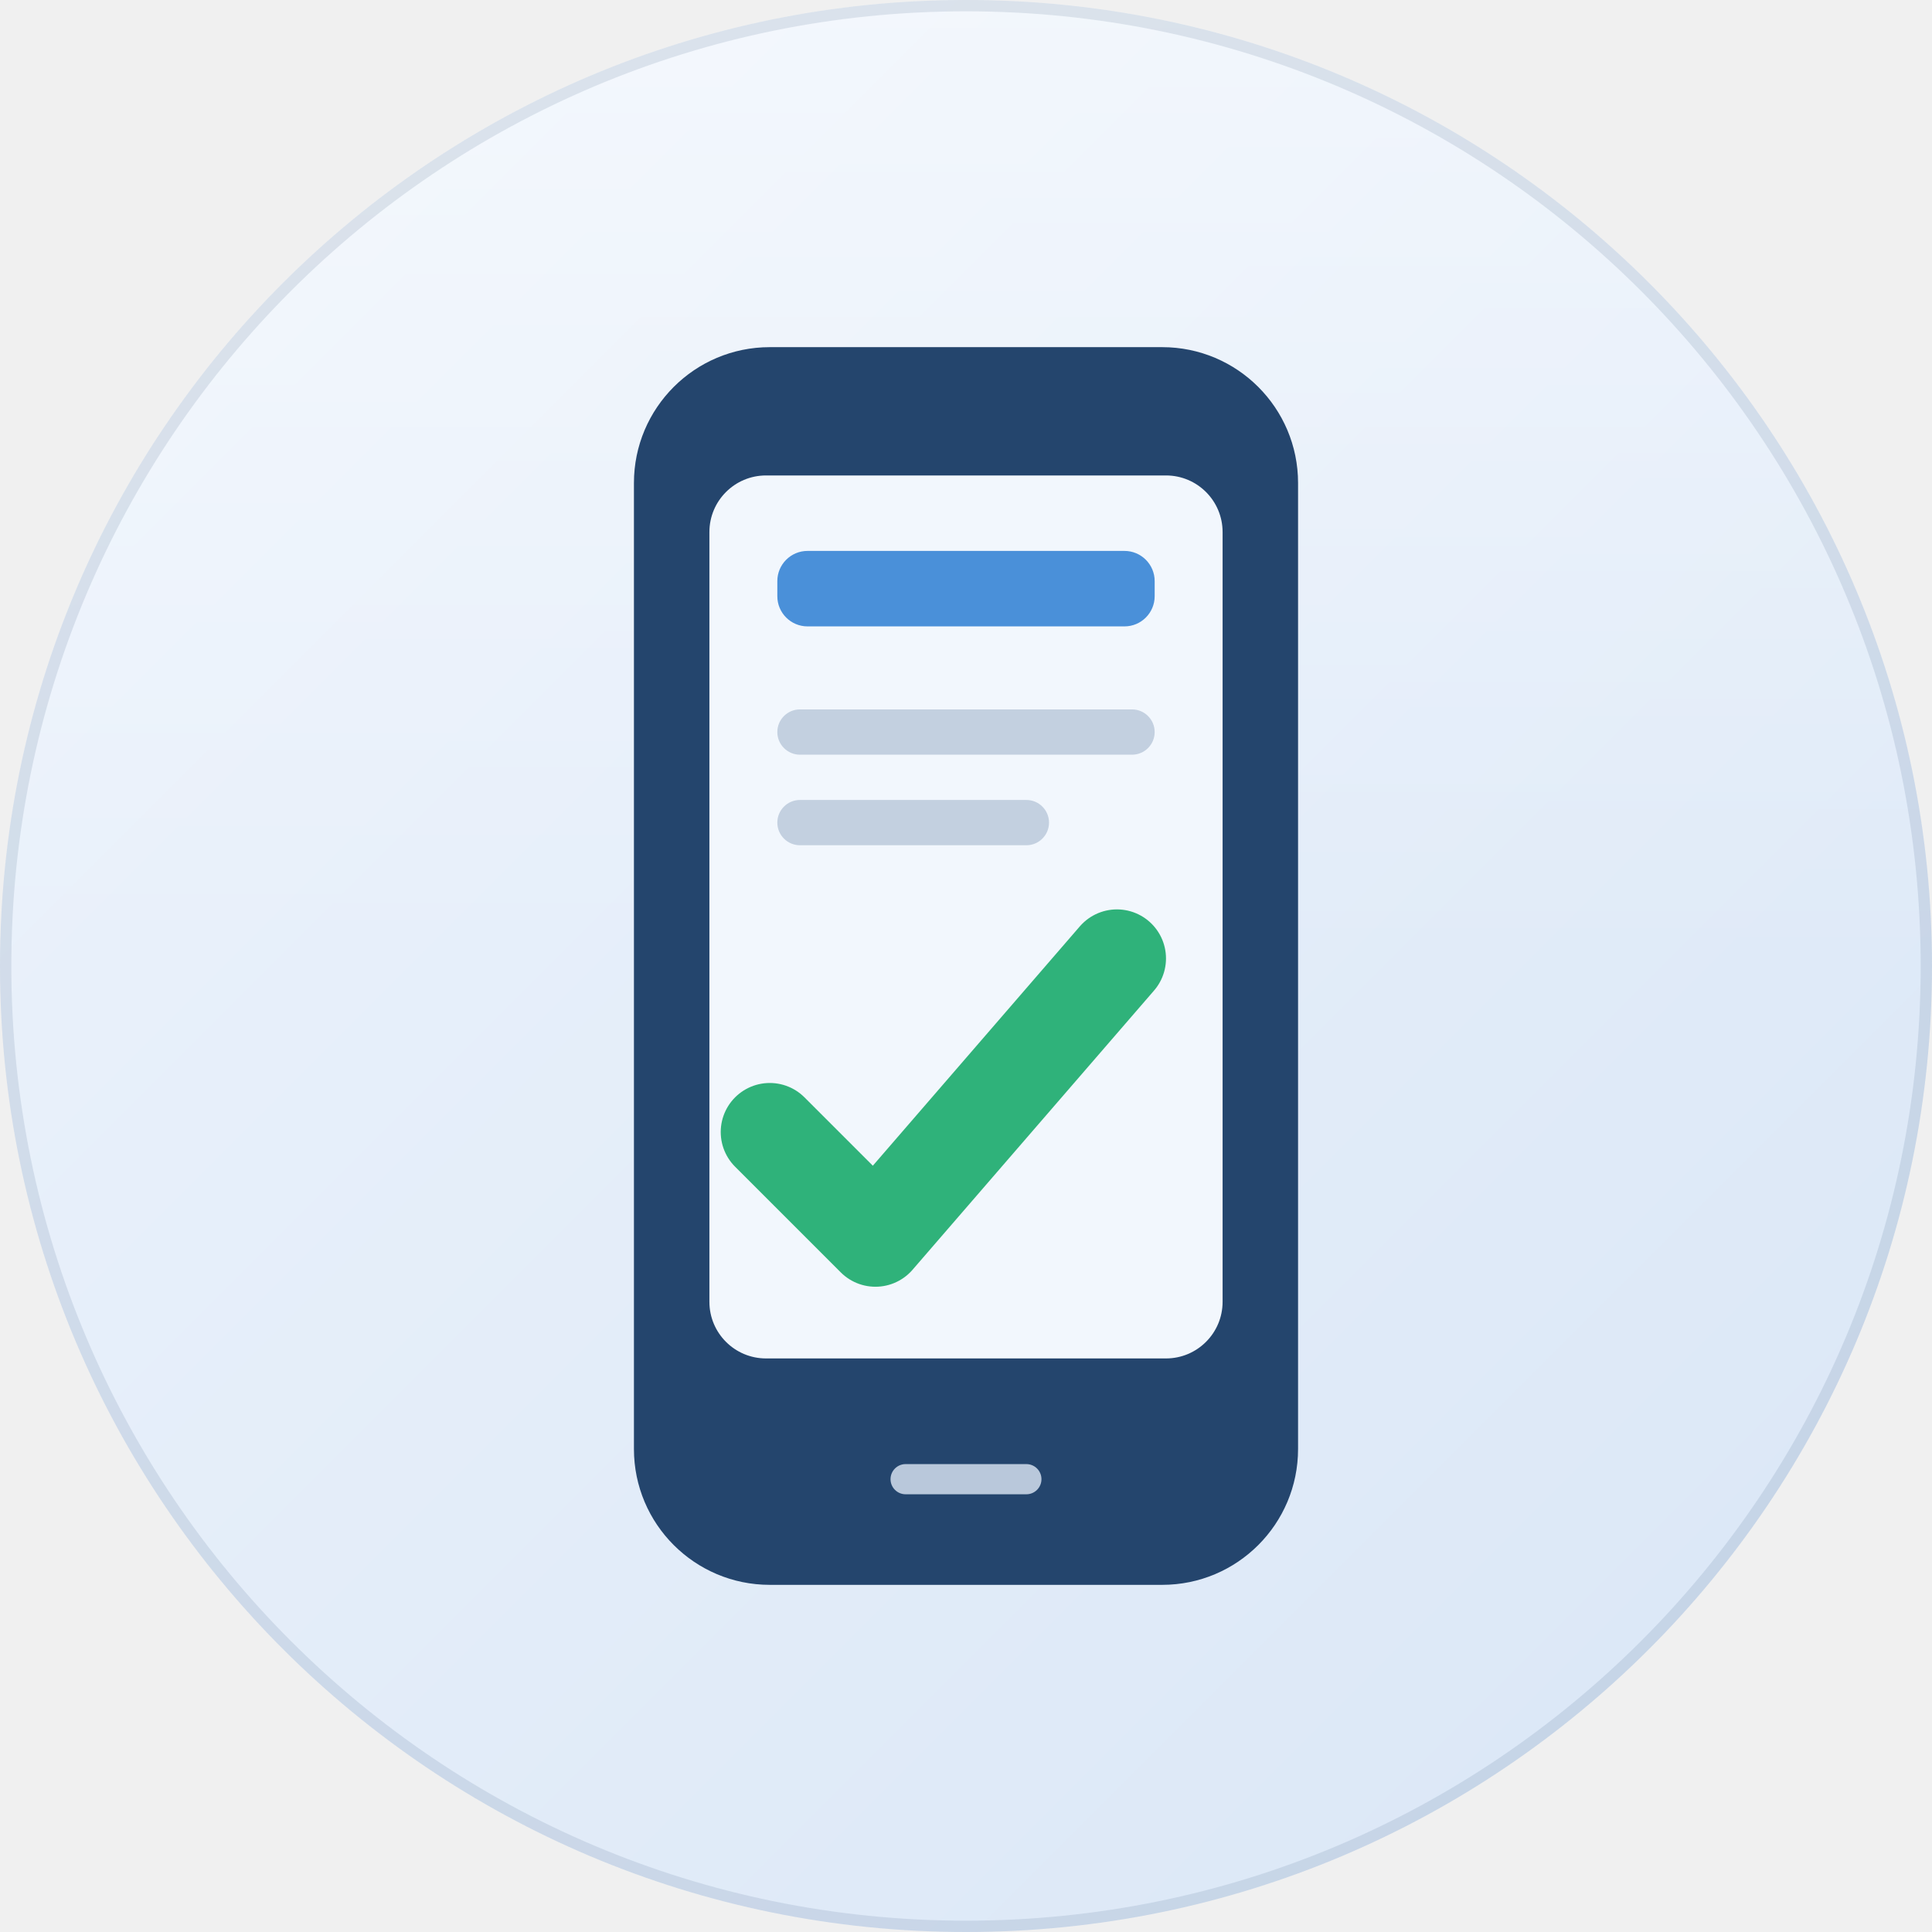
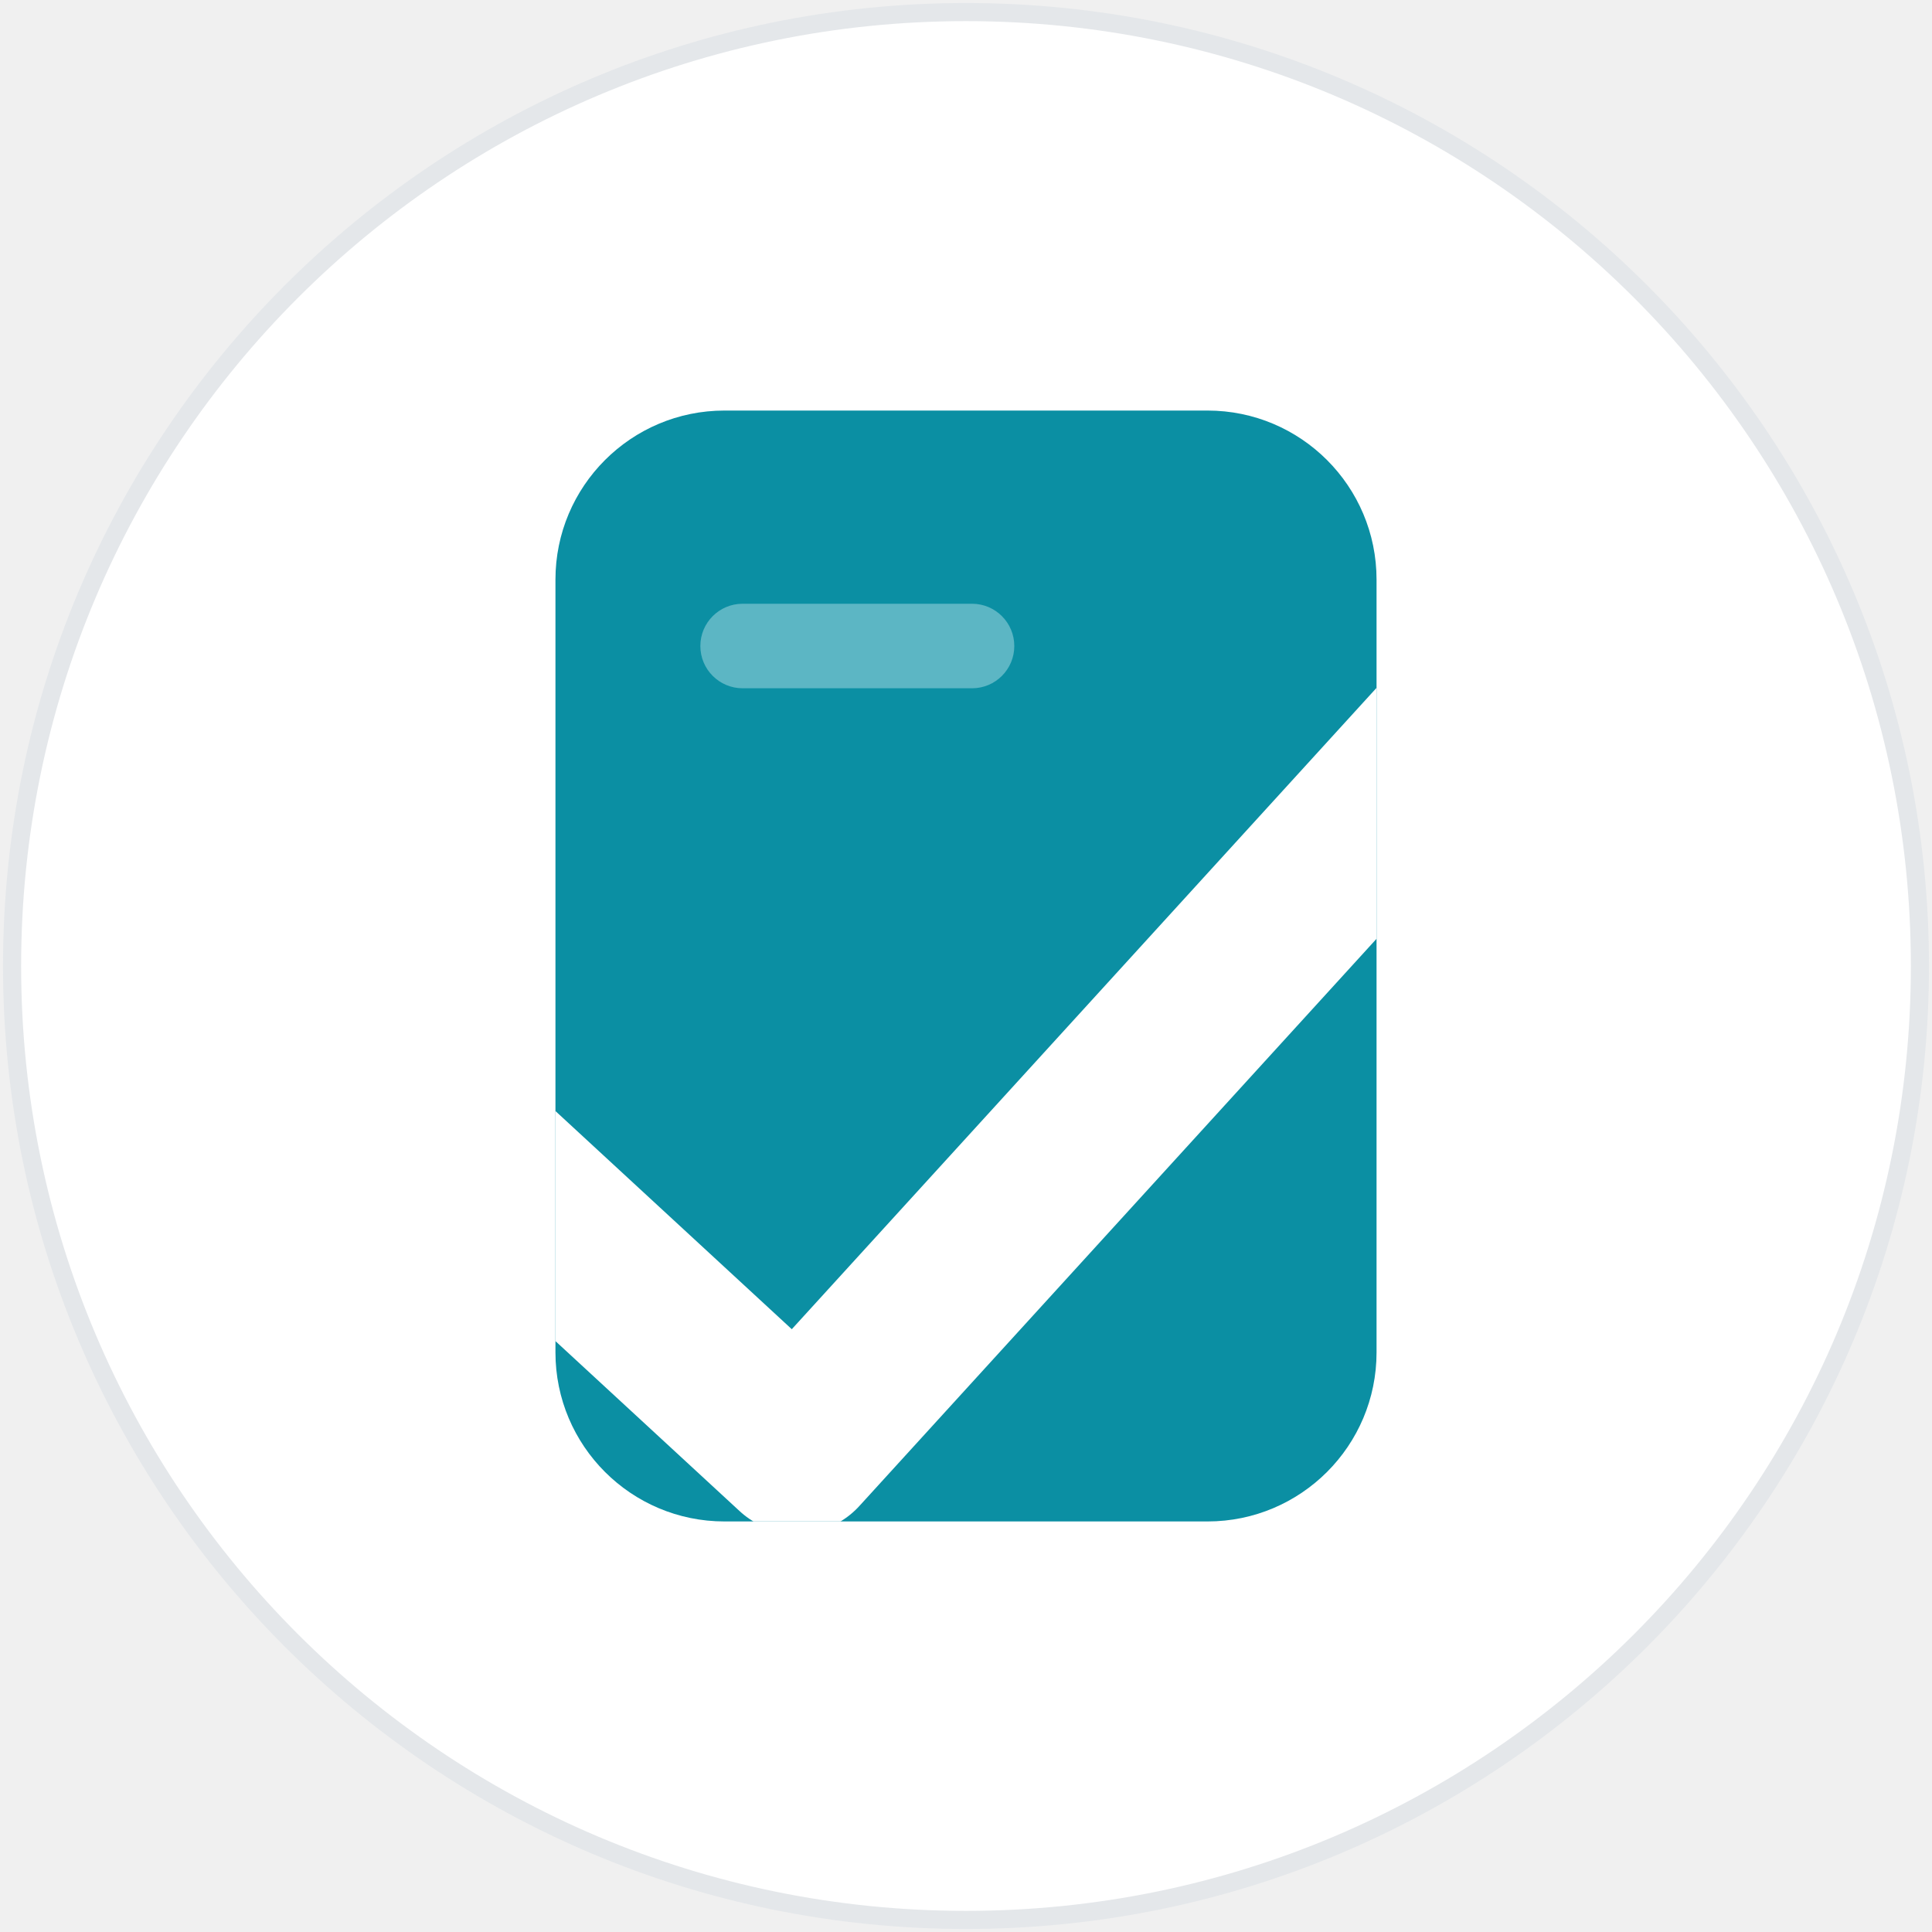
- <svg xmlns="http://www.w3.org/2000/svg" width="512" height="512" viewBox="0 0 512 512">
+ <svg xmlns="http://www.w3.org/2000/svg" width="512" height="512" viewBox="0 0 160 160">
  <defs>
-     <linearGradient id="bg" x1="0" y1="0" x2="1" y2="1">
-       <stop offset="0" stop-color="#eef4fc" />
-       <stop offset="1" stop-color="#d9e6f6" />
-     </linearGradient>
-     <linearGradient id="sheen" x1="0" y1="0" x2="0" y2="1">
-       <stop offset="0" stop-color="#ffffff" stop-opacity=".45" />
-       <stop offset=".5" stop-color="#ffffff" stop-opacity="0" />
-     </linearGradient>
+     <clipPath id="paper">
+       <rect x="46" y="34" width="68" height="92" rx="14" />
+     </clipPath>
  </defs>
-   <circle cx="256" cy="256" r="256" fill="url(#bg)" />
-   <circle cx="256" cy="256" r="256" fill="url(#sheen)" />
-   <circle cx="256" cy="256" r="254.5" fill="none" stroke="#24456d" stroke-opacity="0.12" stroke-width="3" />
-   <rect x="168" y="92" width="176" height="328" rx="36" fill="#24456d" />
-   <rect x="188" y="126" width="136" height="234" rx="15" fill="#f2f7fd" />
-   <rect x="206" y="146" width="100" height="20" rx="8" fill="#4a90d9" />
-   <rect x="206" y="188" width="100" height="12" rx="6" fill="#c3d0e0" />
-   <rect x="206" y="212" width="72" height="12" rx="6" fill="#c3d0e0" />
-   <path d="M204 300 l28 28 l64 -74" fill="none" stroke="#2fb27a" stroke-width="26" stroke-linecap="round" stroke-linejoin="round" />
-   <rect x="236" y="388" width="40" height="8" rx="4" fill="#b9c8db" />
+   <circle cx="80" cy="80" r="79" fill="#ffffff" stroke="#e4e7ea" stroke-width="1.5" />
+   <rect x="46" y="34" width="68" height="92" rx="14" fill="#0b8fa3" />
+   <g clip-path="url(#paper)">
+     <rect x="58" y="50" width="26" height="7" rx="3.5" fill="#5cb6c4" />
+     <path d="M40 96 L66 120 L128 52" fill="none" stroke="#ffffff" stroke-width="14" stroke-linecap="round" stroke-linejoin="round" />
+   </g>
</svg>
